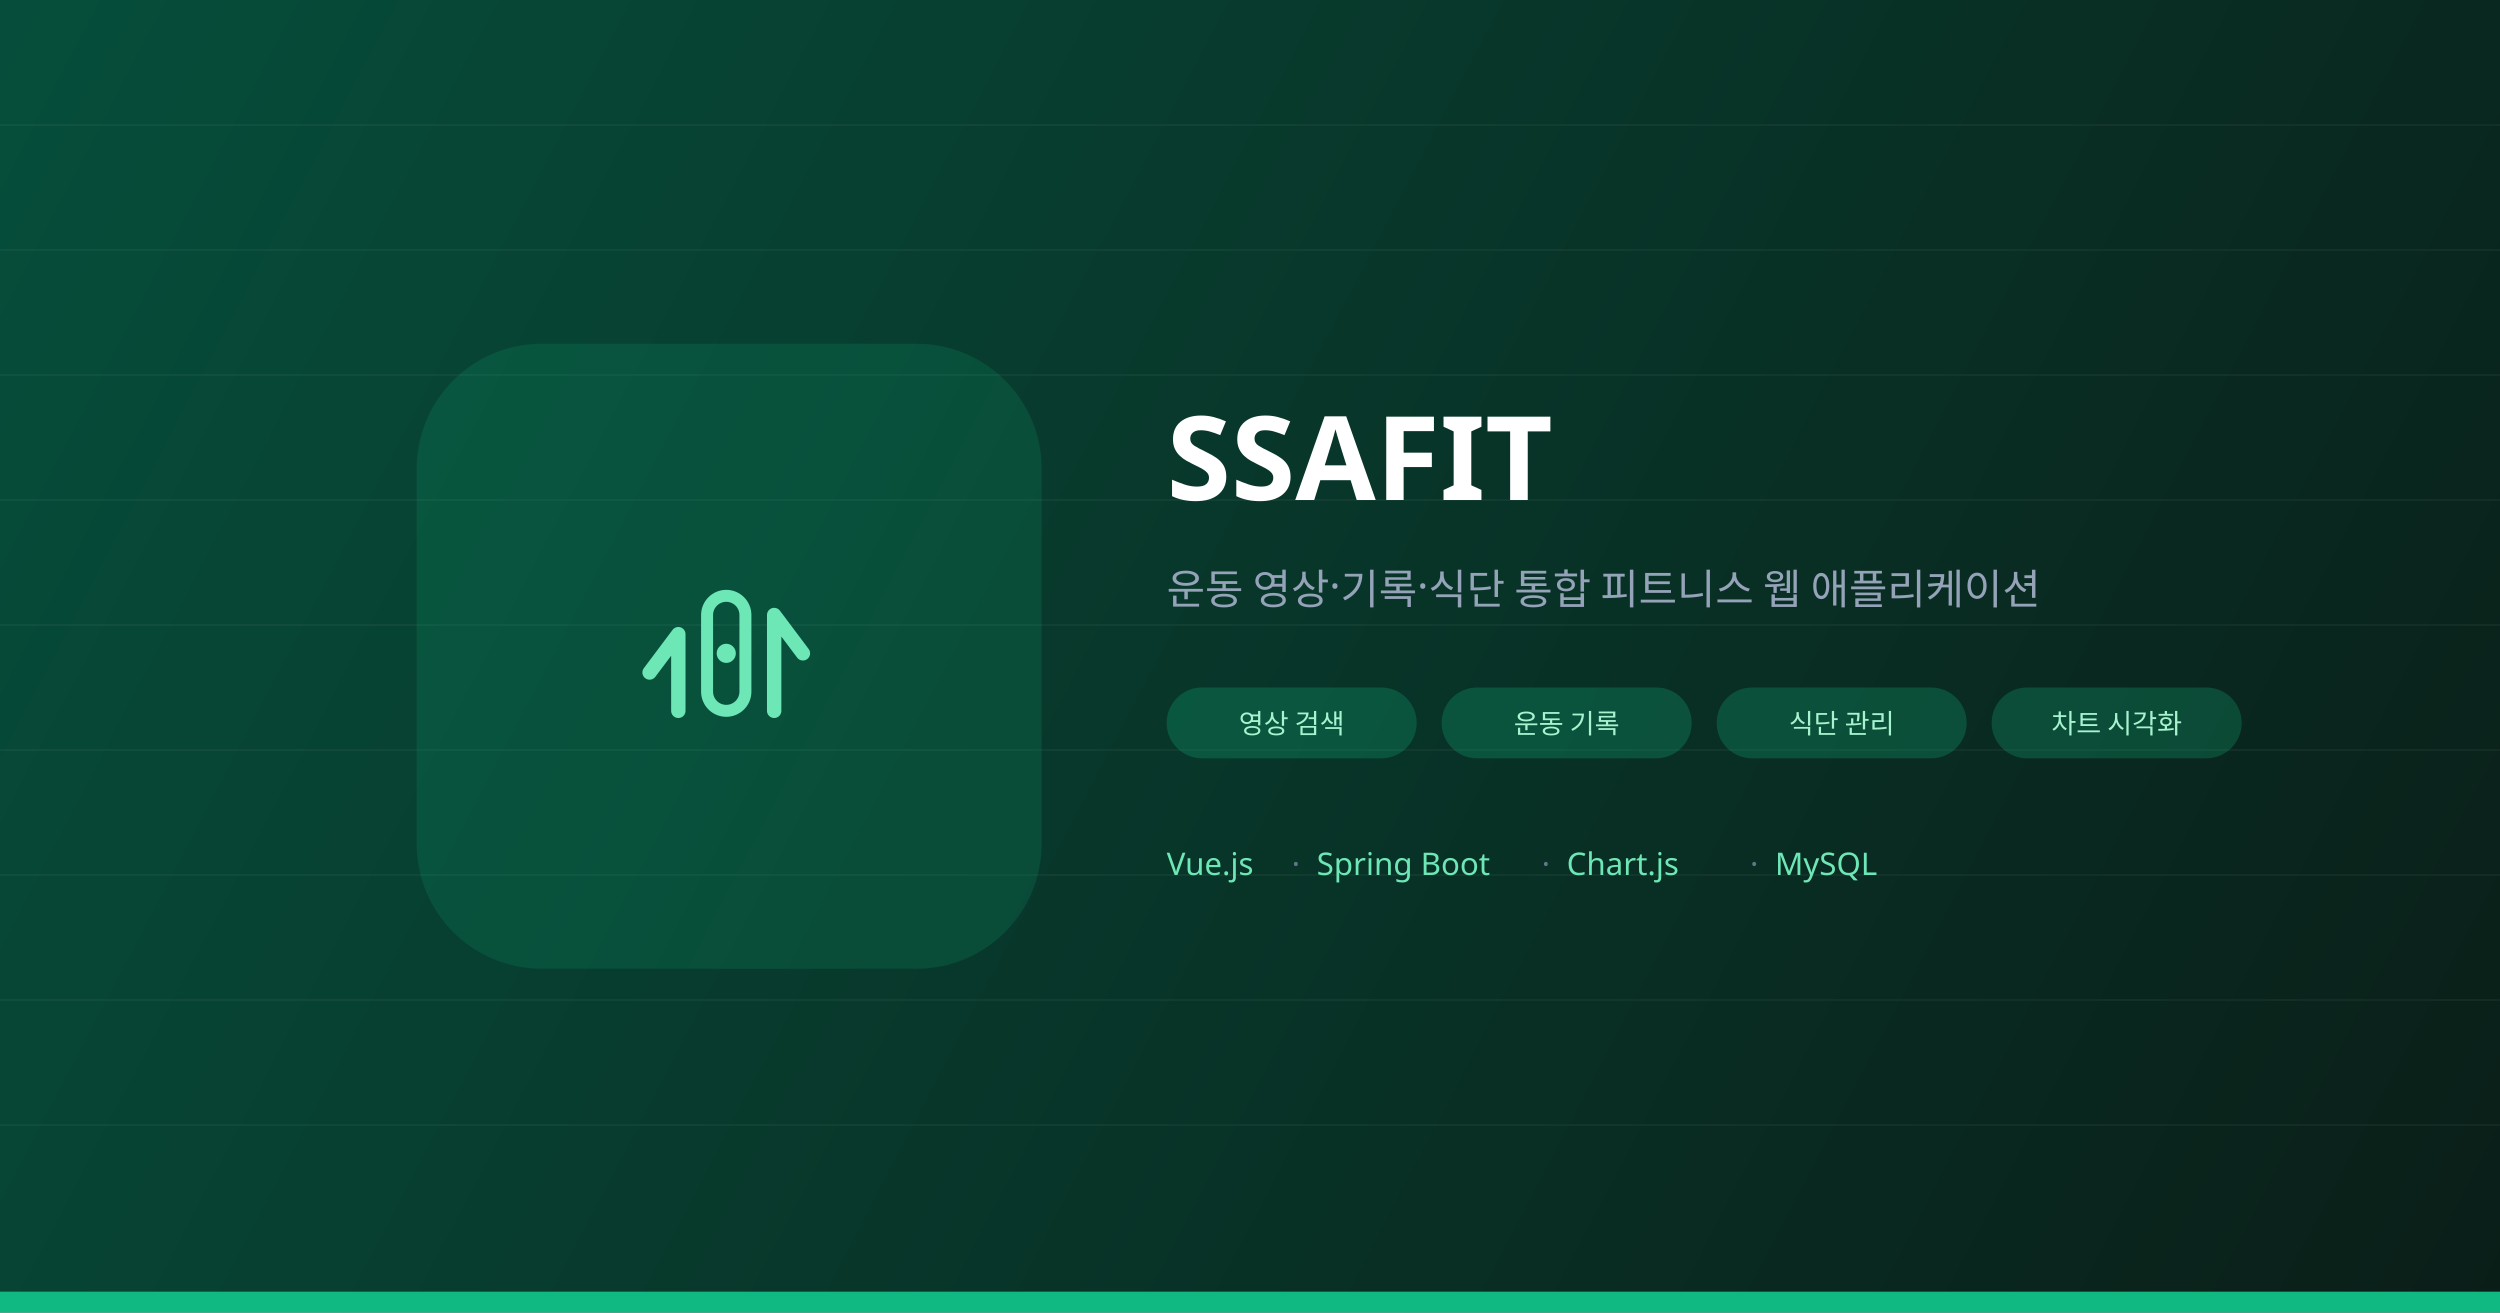
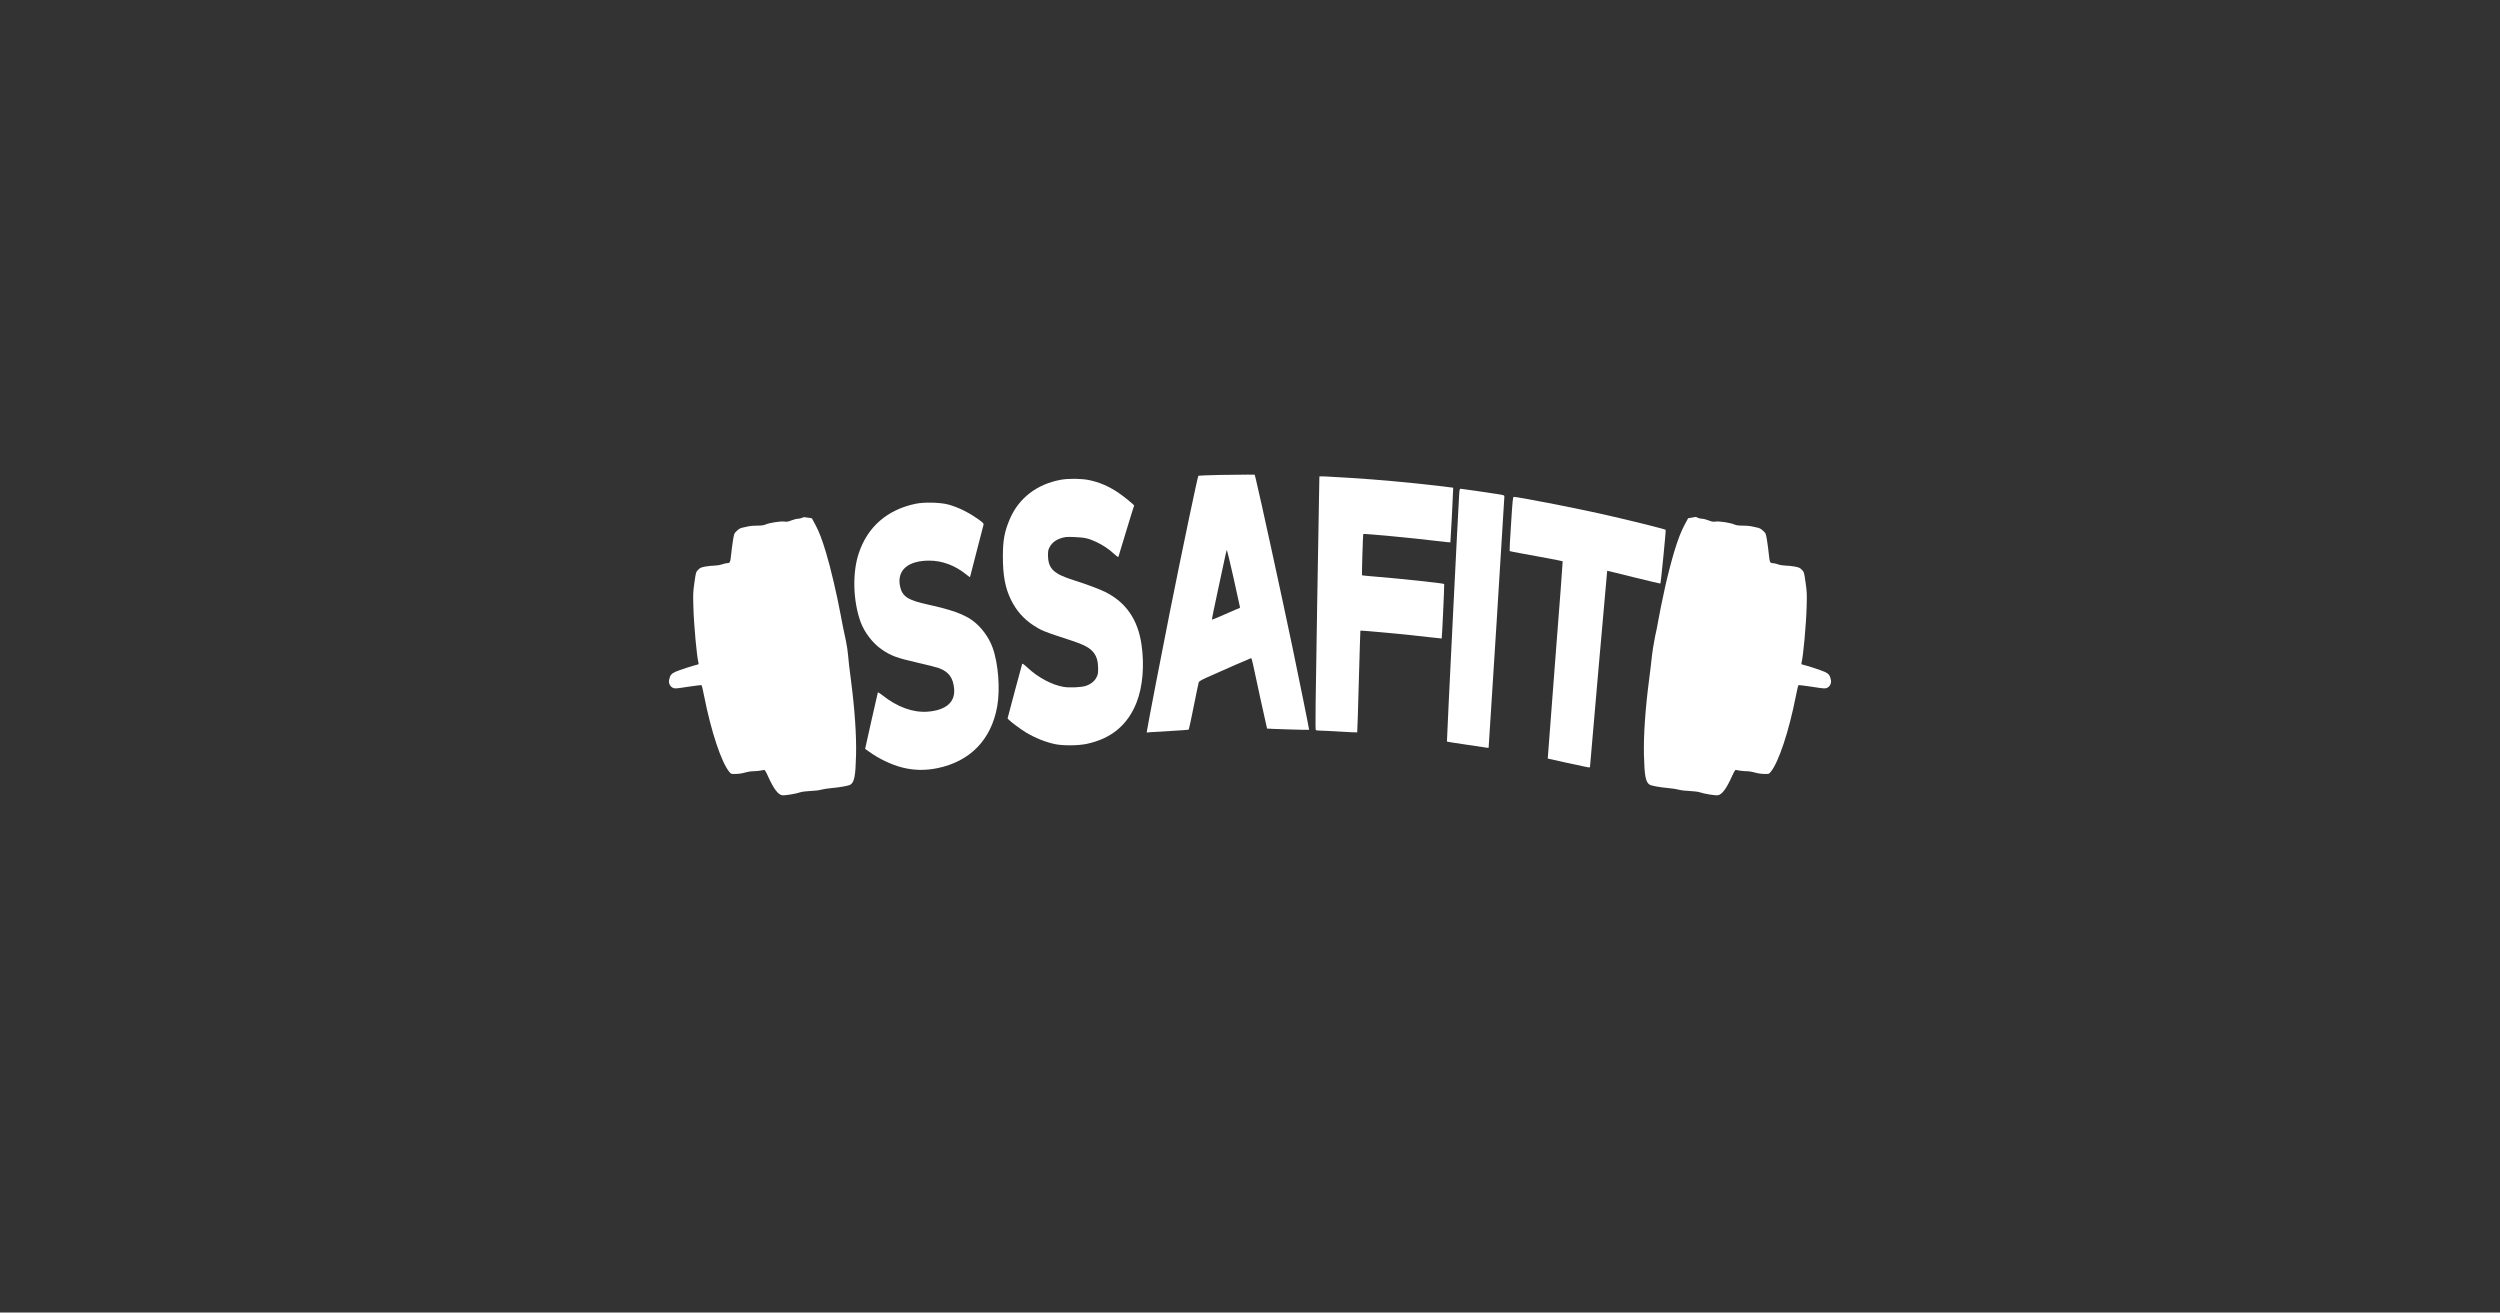
- <svg xmlns="http://www.w3.org/2000/svg" viewBox="0 0 1200 630" fill="none">
-   <defs>
-     <linearGradient id="bg" x1="0" y1="0" x2="1200" y2="630" gradientUnits="userSpaceOnUse">
-       <stop offset="0%" stop-color="#064e3b" />
-       <stop offset="100%" stop-color="#0a1e18" />
-     </linearGradient>
-   </defs>
-   <rect width="1200" height="630" fill="url(#bg)" />
-   <g opacity="0.04" stroke="#fff" stroke-width="1">
-     <line x1="0" y1="60" x2="1200" y2="60" />
-     <line x1="0" y1="120" x2="1200" y2="120" />
-     <line x1="0" y1="180" x2="1200" y2="180" />
-     <line x1="0" y1="240" x2="1200" y2="240" />
-     <line x1="0" y1="300" x2="1200" y2="300" />
-     <line x1="0" y1="360" x2="1200" y2="360" />
-     <line x1="0" y1="420" x2="1200" y2="420" />
-     <line x1="0" y1="480" x2="1200" y2="480" />
-     <line x1="0" y1="540" x2="1200" y2="540" />
-   </g>
-   <g transform="translate(200, 165)">
-     <rect width="300" height="300" rx="60" fill="#10b981" opacity="0.15" />
-     <g transform="translate(75, 75) scale(2.3)">
-       <path d="M22 44V28l-6 8" stroke="#6ee7b7" stroke-width="3" stroke-linecap="round" stroke-linejoin="round" />
-       <path d="M42 44V24l6 8" stroke="#6ee7b7" stroke-width="3" stroke-linecap="round" stroke-linejoin="round" />
-       <rect x="28" y="20" width="8" height="24" rx="4" stroke="#6ee7b7" stroke-width="2.5" fill="none" />
-       <circle cx="32" cy="32" r="2" fill="#6ee7b7" />
+ <svg xmlns="http://www.w3.org/2000/svg" viewBox="0 0 1200 630">
+   <rect width="1200" height="630" fill="#333" />
+   <g transform="translate(300, 219) scale(0.3)">
+     <g transform="translate(0,640) scale(0.1,-0.1)" fill="#fff" stroke="none">
+       <path d="M9518 6101 c-185 -4 -340 -10 -344 -13 -12 -13 -257 -1181 -459 -2193 -120 -601 -344 -1762 -361 -1873 l-7 -43 59 6 c33 3 182 12 333 20 151 8 278 18 281 22 4 5 40 172 80 373 40 201 76 374 80 385 5 13 47 38 126 74 264 119 704 311 712 311 5 0 19 -46 31 -102 12 -57 67 -309 121 -562 55 -252 101 -460 103 -463 5 -4 669 -25 673 -20 3 2 -162 820 -266 1317 -167 803 -529 2461 -587 2695 l-18 70 -110 1 c-60 0 -262 -2 -447 -5z m220 -1653 c56 -249 102 -459 102 -465 0 -7 -4 -13 -10 -13 -5 0 -105 -43 -222 -95 -117 -52 -214 -92 -217 -89 -3 3 39 210 94 462 54 251 108 501 119 555 11 53 23 97 26 97 3 0 52 -204 108 -452z" />
+       <path d="M11110 6074 c0 -5 -16 -918 -35 -2029 -27 -1578 -32 -2021 -22 -2027 7 -4 39 -8 72 -8 33 0 178 -7 323 -16 145 -9 265 -14 267 -12 3 2 14 368 26 814 12 445 24 811 25 813 7 8 755 -62 1104 -104 107 -12 196 -22 197 -21 5 5 45 867 40 872 -11 12 -700 86 -1112 119 -110 9 -201 18 -203 20 -5 5 15 656 20 661 10 9 820 -67 1181 -112 115 -14 211 -24 213 -22 3 4 44 779 44 842 l0 33 -222 27 c-461 55 -986 103 -1428 130 -404 25 -490 29 -490 20z" />
+       <path d="M6975 6024 c-382 -69 -672 -291 -816 -624 -87 -201 -113 -343 -113 -605 0 -304 37 -503 130 -692 84 -172 202 -306 361 -410 114 -75 181 -103 431 -184 120 -38 258 -86 307 -105 216 -83 295 -190 295 -400 0 -81 -3 -98 -28 -145 -32 -62 -94 -109 -175 -135 -71 -22 -262 -30 -351 -14 -190 33 -409 151 -580 311 -50 47 -78 66 -81 57 -3 -7 -57 -206 -120 -443 l-114 -430 22 -23 c33 -35 192 -153 272 -201 145 -87 310 -154 465 -187 126 -27 370 -25 508 4 392 84 654 301 796 660 99 249 129 594 80 930 -58 399 -249 676 -581 841 -95 47 -296 122 -498 186 -330 103 -416 187 -417 404 0 68 3 86 28 131 37 67 100 115 187 141 61 19 85 21 210 16 160 -6 221 -20 345 -77 106 -50 200 -112 285 -190 44 -41 69 -57 72 -48 2 7 59 193 125 413 67 219 123 402 126 406 5 8 -166 148 -253 206 -150 102 -307 169 -470 202 -121 25 -325 27 -448 5z" />
+       <path d="M13347 5798 c-18 -279 -200 -3958 -196 -3963 3 -3 129 -23 280 -45 151 -22 299 -44 329 -49 30 -5 57 -8 58 -6 3 3 251 3968 252 4021 0 20 -10 23 -107 38 -183 29 -577 86 -594 86 -13 0 -17 -16 -22 -82z" />
+       <path d="M14177 5319 c-16 -237 -26 -434 -23 -436 3 -3 103 -23 223 -44 284 -50 622 -115 626 -120 2 -2 -51 -713 -119 -1579 -67 -866 -121 -1576 -120 -1577 2 -3 595 -131 644 -140 23 -4 32 -2 32 8 -1 16 273 3133 275 3136 1 2 192 -45 424 -103 233 -57 425 -103 427 -101 8 8 91 852 85 859 -13 14 -647 171 -1086 268 -406 91 -1282 260 -1344 260 -15 0 -20 -48 -44 -431z" />
+       <path d="M4651 5640 c-453 -94 -769 -367 -910 -790 -106 -314 -93 -766 29 -1103 60 -163 194 -339 332 -434 156 -107 238 -138 588 -218 151 -35 300 -73 331 -84 160 -60 229 -154 245 -331 20 -215 -132 -345 -427 -367 -234 -16 -484 75 -722 264 -45 36 -69 50 -72 41 -3 -7 -49 -213 -104 -456 l-99 -444 65 -46 c153 -111 358 -209 529 -252 182 -47 367 -50 561 -11 526 108 862 455 958 986 50 282 18 695 -75 947 -61 168 -184 332 -326 434 -137 98 -341 171 -699 249 -330 72 -419 130 -454 293 -54 255 123 412 465 412 210 0 412 -75 592 -220 34 -27 62 -48 62 -45 0 2 48 188 106 412 59 224 109 417 111 429 4 17 -9 31 -64 71 -167 121 -328 202 -498 250 -127 35 -385 42 -524 13z" />
+       <path d="M2830 5414 c-14 -7 -42 -14 -63 -14 -21 0 -68 -12 -103 -26 -53 -21 -74 -25 -114 -19 -60 8 -236 -19 -299 -46 -32 -14 -67 -19 -133 -19 -49 0 -108 -4 -131 -9 -23 -5 -67 -14 -97 -21 -42 -8 -65 -20 -100 -53 -44 -41 -44 -43 -62 -152 -10 -60 -23 -159 -29 -220 -13 -131 -19 -145 -62 -145 -18 -1 -57 -9 -87 -20 -32 -11 -82 -19 -120 -20 -36 0 -101 -7 -145 -15 -70 -13 -84 -20 -116 -53 -35 -36 -35 -40 -58 -202 -22 -149 -23 -186 -17 -390 8 -291 55 -801 82 -897 5 -18 1 -23 -22 -28 -60 -13 -292 -88 -350 -115 -64 -29 -85 -57 -99 -132 -9 -50 16 -102 61 -123 32 -15 45 -14 244 17 115 17 212 29 216 25 4 -3 22 -82 40 -174 112 -568 277 -1063 403 -1213 29 -35 29 -35 107 -33 47 1 105 10 144 22 36 11 92 21 125 21 52 0 141 11 183 22 8 2 31 -36 60 -102 88 -196 159 -292 225 -304 39 -7 229 24 293 48 22 8 90 17 159 20 66 2 145 12 175 21 30 9 102 20 160 25 144 13 280 38 307 56 63 41 82 139 90 479 7 313 -21 724 -82 1195 -30 228 -35 277 -45 390 -5 63 -21 169 -35 235 -38 174 -60 284 -85 420 -56 306 -163 762 -234 995 -65 214 -110 332 -171 446 l-55 102 -47 7 c-27 3 -57 8 -68 10 -11 2 -31 -3 -45 -11z" />
+       <path d="M17067 5418 l-57 -10 -55 -102 c-59 -111 -106 -231 -167 -431 -44 -145 -114 -417 -147 -570 -56 -260 -83 -391 -107 -525 -14 -80 -31 -170 -39 -200 -7 -30 -19 -86 -25 -125 -7 -38 -17 -92 -21 -120 -9 -50 -22 -154 -39 -315 -5 -47 -16 -137 -25 -200 -60 -459 -89 -881 -82 -1195 8 -340 27 -438 90 -479 27 -18 163 -43 307 -56 58 -5 130 -16 160 -25 30 -9 109 -19 175 -21 69 -3 137 -12 159 -20 64 -24 254 -55 293 -48 66 12 137 108 225 304 29 66 52 104 60 102 42 -11 131 -22 183 -22 33 0 89 -10 125 -21 39 -12 97 -21 144 -22 78 -2 78 -2 107 33 126 150 291 645 403 1213 18 92 36 171 40 174 4 4 101 -8 216 -25 199 -31 212 -32 244 -17 45 21 70 73 61 123 -14 75 -35 103 -99 132 -58 27 -290 102 -350 115 -23 5 -27 10 -22 28 27 96 74 606 82 897 6 204 5 241 -17 390 -23 162 -23 166 -58 202 -32 33 -46 40 -116 53 -44 8 -109 15 -145 15 -38 1 -88 9 -120 20 -30 11 -69 19 -87 20 -43 0 -49 14 -62 145 -6 61 -19 160 -29 220 -18 109 -18 111 -62 152 -35 33 -58 45 -100 53 -30 7 -74 16 -97 21 -23 5 -82 9 -131 9 -66 0 -101 5 -133 19 -63 27 -239 54 -299 46 -40 -6 -61 -2 -114 19 -35 14 -82 26 -103 26 -21 0 -51 7 -67 15 -15 8 -31 14 -35 14 -3 -1 -32 -6 -64 -11z" />
    </g>
  </g>
-   <text x="560" y="240" font-family="system-ui, sans-serif" font-size="56" font-weight="700" fill="#fff">SSAFIT</text>
-   <text x="560" y="290" font-family="system-ui, sans-serif" font-size="20" fill="#94a3b8">운동 영상·기록·식단 통합 피트니스 웹 애플리케이션</text>
-   <g transform="translate(560, 330)">
-     <rect x="0" y="0" width="120" height="34" rx="17" fill="#10b981" opacity="0.25" />
-     <text x="60" y="22" font-family="system-ui, sans-serif" font-size="13" fill="#a7f3d0" text-anchor="middle">영상 검색</text>
-     <rect x="132" y="0" width="120" height="34" rx="17" fill="#10b981" opacity="0.25" />
-     <text x="192" y="22" font-family="system-ui, sans-serif" font-size="13" fill="#a7f3d0" text-anchor="middle">운동 기록</text>
-     <rect x="264" y="0" width="120" height="34" rx="17" fill="#10b981" opacity="0.25" />
-     <text x="324" y="22" font-family="system-ui, sans-serif" font-size="13" fill="#a7f3d0" text-anchor="middle">식단 관리</text>
-     <rect x="396" y="0" width="120" height="34" rx="17" fill="#10b981" opacity="0.25" />
-     <text x="456" y="22" font-family="system-ui, sans-serif" font-size="13" fill="#a7f3d0" text-anchor="middle">차트 시각화</text>
-   </g>
-   <g transform="translate(560, 420)">
-     <text x="0" y="0" font-family="system-ui, sans-serif" font-size="15" fill="#6ee7b7">Vue.js</text>
-     <text x="60" y="0" font-family="system-ui, sans-serif" font-size="15" fill="#64748b">·</text>
-     <text x="72" y="0" font-family="system-ui, sans-serif" font-size="15" fill="#6ee7b7">Spring Boot</text>
-     <text x="180" y="0" font-family="system-ui, sans-serif" font-size="15" fill="#64748b">·</text>
-     <text x="192" y="0" font-family="system-ui, sans-serif" font-size="15" fill="#6ee7b7">Chart.js</text>
-     <text x="280" y="0" font-family="system-ui, sans-serif" font-size="15" fill="#64748b">·</text>
-     <text x="292" y="0" font-family="system-ui, sans-serif" font-size="15" fill="#6ee7b7">MySQL</text>
-   </g>
-   <rect x="0" y="620" width="1200" height="10" fill="#10b981" />
</svg>
